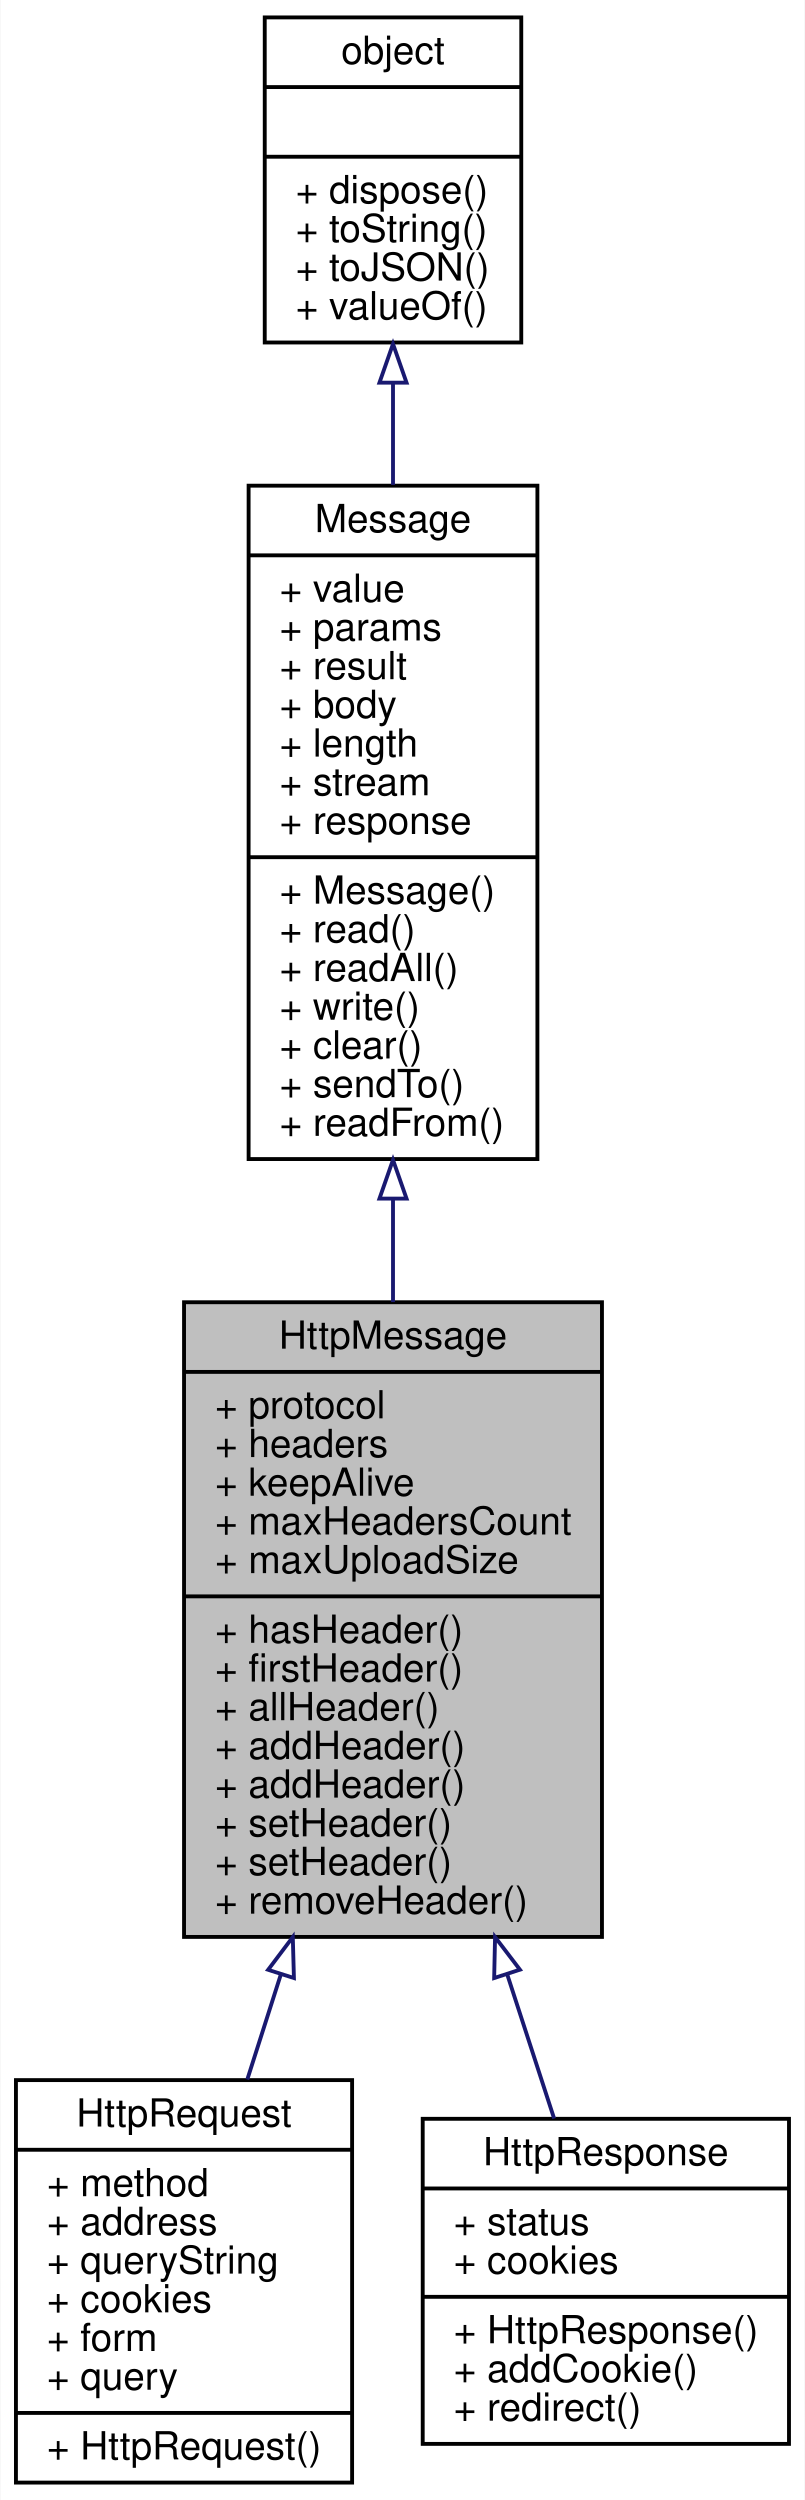
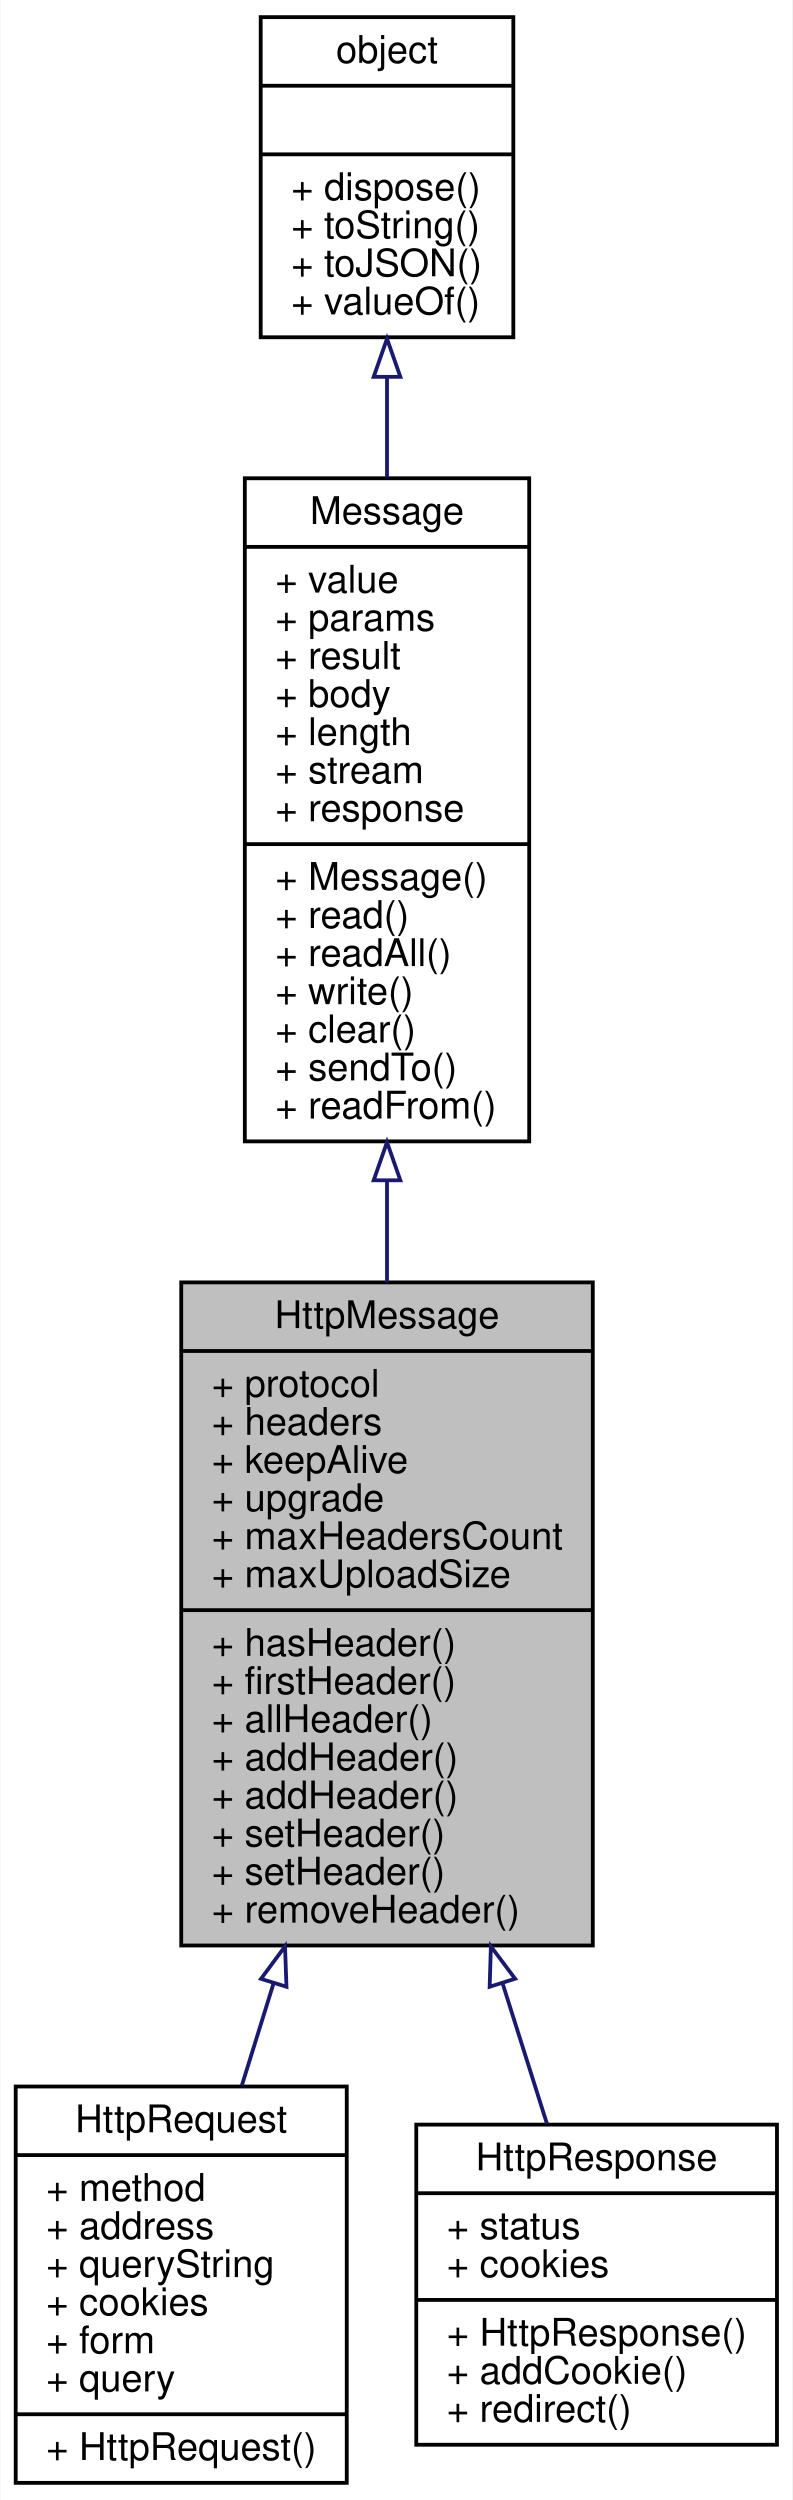
- <svg xmlns="http://www.w3.org/2000/svg" xmlns:xlink="http://www.w3.org/1999/xlink" width="208pt" height="646pt" viewBox="0.00 0.00 207.76 646.00">
-   <g id="graph0" class="graph" transform="scale(1 1) rotate(0) translate(4 642)">
-     <polygon fill="white" stroke="none" points="-4,4 -4,-642 203.756,-642 203.756,4 -4,4" />
+ <svg xmlns="http://www.w3.org/2000/svg" xmlns:xlink="http://www.w3.org/1999/xlink" width="208pt" height="656pt" viewBox="0.00 0.00 207.76 656.00">
+   <g id="graph0" class="graph" transform="scale(1 1) rotate(0) translate(4 652)">
+     <polygon fill="white" stroke="none" points="-4,4 -4,-652 203.756,-652 203.756,4 -4,4" />
    <g id="node1" class="node">
-       <polygon fill="#bfbfbf" stroke="black" points="43.436,-141.5 43.436,-305.5 151.428,-305.5 151.428,-141.5 43.436,-141.5" />
-       <text text-anchor="middle" x="97.432" y="-293.5" font-family="Helvetica,sans-Serif" font-size="10.00">HttpMessage</text>
-       <polyline fill="none" stroke="black" points="43.436,-287.5 151.428,-287.5 " />
-       <text text-anchor="start" x="51.436" y="-275.5" font-family="Helvetica,sans-Serif" font-size="10.00">+ protocol</text>
-       <text text-anchor="start" x="51.436" y="-265.5" font-family="Helvetica,sans-Serif" font-size="10.00">+ headers</text>
-       <text text-anchor="start" x="51.436" y="-255.5" font-family="Helvetica,sans-Serif" font-size="10.00">+ keepAlive</text>
+       <polygon fill="#bfbfbf" stroke="black" points="43.436,-141.5 43.436,-315.5 151.428,-315.5 151.428,-141.5 43.436,-141.5" />
+       <text text-anchor="middle" x="97.432" y="-303.5" font-family="Helvetica,sans-Serif" font-size="10.00">HttpMessage</text>
+       <polyline fill="none" stroke="black" points="43.436,-297.5 151.428,-297.5 " />
+       <text text-anchor="start" x="51.436" y="-285.5" font-family="Helvetica,sans-Serif" font-size="10.00">+ protocol</text>
+       <text text-anchor="start" x="51.436" y="-275.5" font-family="Helvetica,sans-Serif" font-size="10.00">+ headers</text>
+       <text text-anchor="start" x="51.436" y="-265.5" font-family="Helvetica,sans-Serif" font-size="10.00">+ keepAlive</text>
+       <text text-anchor="start" x="51.436" y="-255.5" font-family="Helvetica,sans-Serif" font-size="10.00">+ upgrade</text>
      <text text-anchor="start" x="51.436" y="-245.5" font-family="Helvetica,sans-Serif" font-size="10.00">+ maxHeadersCount</text>
      <text text-anchor="start" x="51.436" y="-235.5" font-family="Helvetica,sans-Serif" font-size="10.00">+ maxUploadSize</text>
      <polyline fill="none" stroke="black" points="43.436,-229.5 151.428,-229.5 " />
      <text text-anchor="start" x="51.436" y="-217.5" font-family="Helvetica,sans-Serif" font-size="10.00">+ hasHeader()</text>
      <text text-anchor="start" x="51.436" y="-207.5" font-family="Helvetica,sans-Serif" font-size="10.00">+ firstHeader()</text>
      <text text-anchor="start" x="51.436" y="-197.5" font-family="Helvetica,sans-Serif" font-size="10.00">+ allHeader()</text>
      <text text-anchor="start" x="51.436" y="-187.5" font-family="Helvetica,sans-Serif" font-size="10.00">+ addHeader()</text>
      <text text-anchor="start" x="51.436" y="-177.5" font-family="Helvetica,sans-Serif" font-size="10.00">+ addHeader()</text>
      <text text-anchor="start" x="51.436" y="-167.5" font-family="Helvetica,sans-Serif" font-size="10.00">+ setHeader()</text>
      <text text-anchor="start" x="51.436" y="-157.5" font-family="Helvetica,sans-Serif" font-size="10.00">+ setHeader()</text>
      <text text-anchor="start" x="51.436" y="-147.5" font-family="Helvetica,sans-Serif" font-size="10.00">+ removeHeader()</text>
    </g>
    <g id="node4" class="node">
      <g id="a_node4">
        <a xlink:href="../../d4/dfa/interfaceHttpRequest.html" target="_top" xlink:title="http request message object ">
          <polygon fill="white" stroke="black" points="0,-0.5 0,-104.5 86.864,-104.5 86.864,-0.5 0,-0.5" />
          <text text-anchor="middle" x="43.432" y="-92.5" font-family="Helvetica,sans-Serif" font-size="10.00">HttpRequest</text>
          <polyline fill="none" stroke="black" points="0,-86.5 86.864,-86.5 " />
          <text text-anchor="start" x="8" y="-74.5" font-family="Helvetica,sans-Serif" font-size="10.00">+ method</text>
          <text text-anchor="start" x="8" y="-64.5" font-family="Helvetica,sans-Serif" font-size="10.00">+ address</text>
          <text text-anchor="start" x="8" y="-54.5" font-family="Helvetica,sans-Serif" font-size="10.00">+ queryString</text>
          <text text-anchor="start" x="8" y="-44.5" font-family="Helvetica,sans-Serif" font-size="10.00">+ cookies</text>
          <text text-anchor="start" x="8" y="-34.5" font-family="Helvetica,sans-Serif" font-size="10.00">+ form</text>
          <text text-anchor="start" x="8" y="-24.5" font-family="Helvetica,sans-Serif" font-size="10.00">+ query</text>
          <polyline fill="none" stroke="black" points="0,-18.5 86.864,-18.5 " />
          <text text-anchor="start" x="8" y="-6.5" font-family="Helvetica,sans-Serif" font-size="10.00">+ HttpRequest()</text>
        </a>
      </g>
    </g>
    <g id="edge3" class="edge">
-       <path fill="none" stroke="midnightblue" d="M68.44,-131.767C65.472,-122.477 62.536,-113.289 59.777,-104.653" />
-       <polygon fill="none" stroke="midnightblue" points="65.162,-133.005 71.539,-141.465 71.829,-130.874 65.162,-133.005" />
+       <path fill="none" stroke="midnightblue" d="M67.679,-131.628C64.818,-122.411 61.999,-113.328 59.352,-104.799" />
+       <polygon fill="none" stroke="midnightblue" points="64.363,-132.751 70.669,-141.265 71.048,-130.677 64.363,-132.751" />
    </g>
    <g id="node5" class="node">
      <g id="a_node5">
        <a xlink:href="../../d9/d71/interfaceHttpResponse.html" target="_top" xlink:title="http response message object ">
          <polygon fill="white" stroke="black" points="105.108,-10.5 105.108,-94.5 199.756,-94.5 199.756,-10.5 105.108,-10.5" />
          <text text-anchor="middle" x="152.432" y="-82.5" font-family="Helvetica,sans-Serif" font-size="10.00">HttpResponse</text>
          <polyline fill="none" stroke="black" points="105.108,-76.5 199.756,-76.5 " />
          <text text-anchor="start" x="113.108" y="-64.5" font-family="Helvetica,sans-Serif" font-size="10.00">+ status</text>
          <text text-anchor="start" x="113.108" y="-54.5" font-family="Helvetica,sans-Serif" font-size="10.00">+ cookies</text>
          <polyline fill="none" stroke="black" points="105.108,-48.5 199.756,-48.5 " />
          <text text-anchor="start" x="113.108" y="-36.5" font-family="Helvetica,sans-Serif" font-size="10.00">+ HttpResponse()</text>
          <text text-anchor="start" x="113.108" y="-26.5" font-family="Helvetica,sans-Serif" font-size="10.00">+ addCookie()</text>
          <text text-anchor="start" x="113.108" y="-16.5" font-family="Helvetica,sans-Serif" font-size="10.00">+ redirect()</text>
        </a>
      </g>
    </g>
    <g id="edge4" class="edge">
-       <path fill="none" stroke="midnightblue" d="M126.907,-131.933C131.159,-118.865 135.349,-105.992 139.066,-94.572" />
-       <polygon fill="none" stroke="midnightblue" points="123.571,-130.873 123.804,-141.465 130.227,-133.039 123.571,-130.873" />
+       <path fill="none" stroke="midnightblue" d="M127.813,-131.385C131.883,-118.509 135.868,-105.903 139.406,-94.711" />
+       <polygon fill="none" stroke="midnightblue" points="124.367,-130.675 124.69,-141.265 131.042,-132.785 124.367,-130.675" />
    </g>
    <g id="node2" class="node">
      <g id="a_node2">
        <a xlink:href="../../d6/db7/interfaceMessage.html" target="_top" xlink:title="Basic message object. ">
-           <polygon fill="white" stroke="black" points="60.121,-342.5 60.121,-516.5 134.744,-516.5 134.744,-342.5 60.121,-342.5" />
-           <text text-anchor="middle" x="97.432" y="-504.5" font-family="Helvetica,sans-Serif" font-size="10.00">Message</text>
-           <polyline fill="none" stroke="black" points="60.121,-498.5 134.744,-498.5 " />
-           <text text-anchor="start" x="68.121" y="-486.5" font-family="Helvetica,sans-Serif" font-size="10.00">+ value</text>
-           <text text-anchor="start" x="68.121" y="-476.5" font-family="Helvetica,sans-Serif" font-size="10.00">+ params</text>
-           <text text-anchor="start" x="68.121" y="-466.5" font-family="Helvetica,sans-Serif" font-size="10.00">+ result</text>
-           <text text-anchor="start" x="68.121" y="-456.5" font-family="Helvetica,sans-Serif" font-size="10.00">+ body</text>
-           <text text-anchor="start" x="68.121" y="-446.5" font-family="Helvetica,sans-Serif" font-size="10.00">+ length</text>
-           <text text-anchor="start" x="68.121" y="-436.5" font-family="Helvetica,sans-Serif" font-size="10.00">+ stream</text>
-           <text text-anchor="start" x="68.121" y="-426.5" font-family="Helvetica,sans-Serif" font-size="10.00">+ response</text>
-           <polyline fill="none" stroke="black" points="60.121,-420.5 134.744,-420.5 " />
-           <text text-anchor="start" x="68.121" y="-408.5" font-family="Helvetica,sans-Serif" font-size="10.00">+ Message()</text>
-           <text text-anchor="start" x="68.121" y="-398.5" font-family="Helvetica,sans-Serif" font-size="10.00">+ read()</text>
-           <text text-anchor="start" x="68.121" y="-388.5" font-family="Helvetica,sans-Serif" font-size="10.00">+ readAll()</text>
-           <text text-anchor="start" x="68.121" y="-378.5" font-family="Helvetica,sans-Serif" font-size="10.00">+ write()</text>
-           <text text-anchor="start" x="68.121" y="-368.5" font-family="Helvetica,sans-Serif" font-size="10.00">+ clear()</text>
-           <text text-anchor="start" x="68.121" y="-358.5" font-family="Helvetica,sans-Serif" font-size="10.00">+ sendTo()</text>
-           <text text-anchor="start" x="68.121" y="-348.5" font-family="Helvetica,sans-Serif" font-size="10.00">+ readFrom()</text>
+           <polygon fill="white" stroke="black" points="60.121,-352.5 60.121,-526.5 134.744,-526.5 134.744,-352.5 60.121,-352.5" />
+           <text text-anchor="middle" x="97.432" y="-514.5" font-family="Helvetica,sans-Serif" font-size="10.00">Message</text>
+           <polyline fill="none" stroke="black" points="60.121,-508.5 134.744,-508.5 " />
+           <text text-anchor="start" x="68.121" y="-496.5" font-family="Helvetica,sans-Serif" font-size="10.00">+ value</text>
+           <text text-anchor="start" x="68.121" y="-486.5" font-family="Helvetica,sans-Serif" font-size="10.00">+ params</text>
+           <text text-anchor="start" x="68.121" y="-476.5" font-family="Helvetica,sans-Serif" font-size="10.00">+ result</text>
+           <text text-anchor="start" x="68.121" y="-466.5" font-family="Helvetica,sans-Serif" font-size="10.00">+ body</text>
+           <text text-anchor="start" x="68.121" y="-456.5" font-family="Helvetica,sans-Serif" font-size="10.00">+ length</text>
+           <text text-anchor="start" x="68.121" y="-446.5" font-family="Helvetica,sans-Serif" font-size="10.00">+ stream</text>
+           <text text-anchor="start" x="68.121" y="-436.5" font-family="Helvetica,sans-Serif" font-size="10.00">+ response</text>
+           <polyline fill="none" stroke="black" points="60.121,-430.5 134.744,-430.5 " />
+           <text text-anchor="start" x="68.121" y="-418.5" font-family="Helvetica,sans-Serif" font-size="10.00">+ Message()</text>
+           <text text-anchor="start" x="68.121" y="-408.5" font-family="Helvetica,sans-Serif" font-size="10.00">+ read()</text>
+           <text text-anchor="start" x="68.121" y="-398.5" font-family="Helvetica,sans-Serif" font-size="10.00">+ readAll()</text>
+           <text text-anchor="start" x="68.121" y="-388.5" font-family="Helvetica,sans-Serif" font-size="10.00">+ write()</text>
+           <text text-anchor="start" x="68.121" y="-378.5" font-family="Helvetica,sans-Serif" font-size="10.00">+ clear()</text>
+           <text text-anchor="start" x="68.121" y="-368.5" font-family="Helvetica,sans-Serif" font-size="10.00">+ sendTo()</text>
+           <text text-anchor="start" x="68.121" y="-358.5" font-family="Helvetica,sans-Serif" font-size="10.00">+ readFrom()</text>
        </a>
      </g>
    </g>
    <g id="edge1" class="edge">
-       <path fill="none" stroke="midnightblue" d="M97.432,-332.236C97.432,-323.304 97.432,-314.313 97.432,-305.538" />
-       <polygon fill="none" stroke="midnightblue" points="93.932,-332.281 97.432,-342.281 100.932,-332.281 93.932,-332.281" />
+       <path fill="none" stroke="midnightblue" d="M97.432,-342.261C97.432,-333.34 97.432,-324.337 97.432,-315.517" />
+       <polygon fill="none" stroke="midnightblue" points="93.932,-342.285 97.432,-352.285 100.932,-342.285 93.932,-342.285" />
    </g>
    <g id="node3" class="node">
      <g id="a_node3">
        <a xlink:href="../../db/d38/interfaceobject.html" target="_top" xlink:title="All objects inherit from this. ">
-           <polygon fill="white" stroke="black" points="64.288,-553.5 64.288,-637.5 130.576,-637.5 130.576,-553.5 64.288,-553.5" />
-           <text text-anchor="middle" x="97.432" y="-625.5" font-family="Helvetica,sans-Serif" font-size="10.00">object</text>
-           <polyline fill="none" stroke="black" points="64.288,-619.5 130.576,-619.5 " />
-           <text text-anchor="middle" x="97.432" y="-607.5" font-family="Helvetica,sans-Serif" font-size="10.00"> </text>
-           <polyline fill="none" stroke="black" points="64.288,-601.5 130.576,-601.5 " />
-           <text text-anchor="start" x="72.288" y="-589.5" font-family="Helvetica,sans-Serif" font-size="10.00">+ dispose()</text>
-           <text text-anchor="start" x="72.288" y="-579.5" font-family="Helvetica,sans-Serif" font-size="10.00">+ toString()</text>
-           <text text-anchor="start" x="72.288" y="-569.5" font-family="Helvetica,sans-Serif" font-size="10.00">+ toJSON()</text>
-           <text text-anchor="start" x="72.288" y="-559.5" font-family="Helvetica,sans-Serif" font-size="10.00">+ valueOf()</text>
+           <polygon fill="white" stroke="black" points="64.288,-563.5 64.288,-647.5 130.576,-647.5 130.576,-563.5 64.288,-563.5" />
+           <text text-anchor="middle" x="97.432" y="-635.5" font-family="Helvetica,sans-Serif" font-size="10.00">object</text>
+           <polyline fill="none" stroke="black" points="64.288,-629.5 130.576,-629.5 " />
+           <text text-anchor="middle" x="97.432" y="-617.5" font-family="Helvetica,sans-Serif" font-size="10.00"> </text>
+           <polyline fill="none" stroke="black" points="64.288,-611.5 130.576,-611.5 " />
+           <text text-anchor="start" x="72.288" y="-599.5" font-family="Helvetica,sans-Serif" font-size="10.00">+ dispose()</text>
+           <text text-anchor="start" x="72.288" y="-589.5" font-family="Helvetica,sans-Serif" font-size="10.00">+ toString()</text>
+           <text text-anchor="start" x="72.288" y="-579.5" font-family="Helvetica,sans-Serif" font-size="10.00">+ toJSON()</text>
+           <text text-anchor="start" x="72.288" y="-569.5" font-family="Helvetica,sans-Serif" font-size="10.00">+ valueOf()</text>
        </a>
      </g>
    </g>
    <g id="edge2" class="edge">
-       <path fill="none" stroke="midnightblue" d="M97.432,-543.097C97.432,-534.653 97.432,-525.704 97.432,-516.687" />
-       <polygon fill="none" stroke="midnightblue" points="93.932,-543.116 97.432,-553.116 100.932,-543.116 93.932,-543.116" />
+       <path fill="none" stroke="midnightblue" d="M97.432,-553.097C97.432,-544.653 97.432,-535.704 97.432,-526.687" />
+       <polygon fill="none" stroke="midnightblue" points="93.932,-553.116 97.432,-563.116 100.932,-553.116 93.932,-553.116" />
    </g>
  </g>
</svg>
